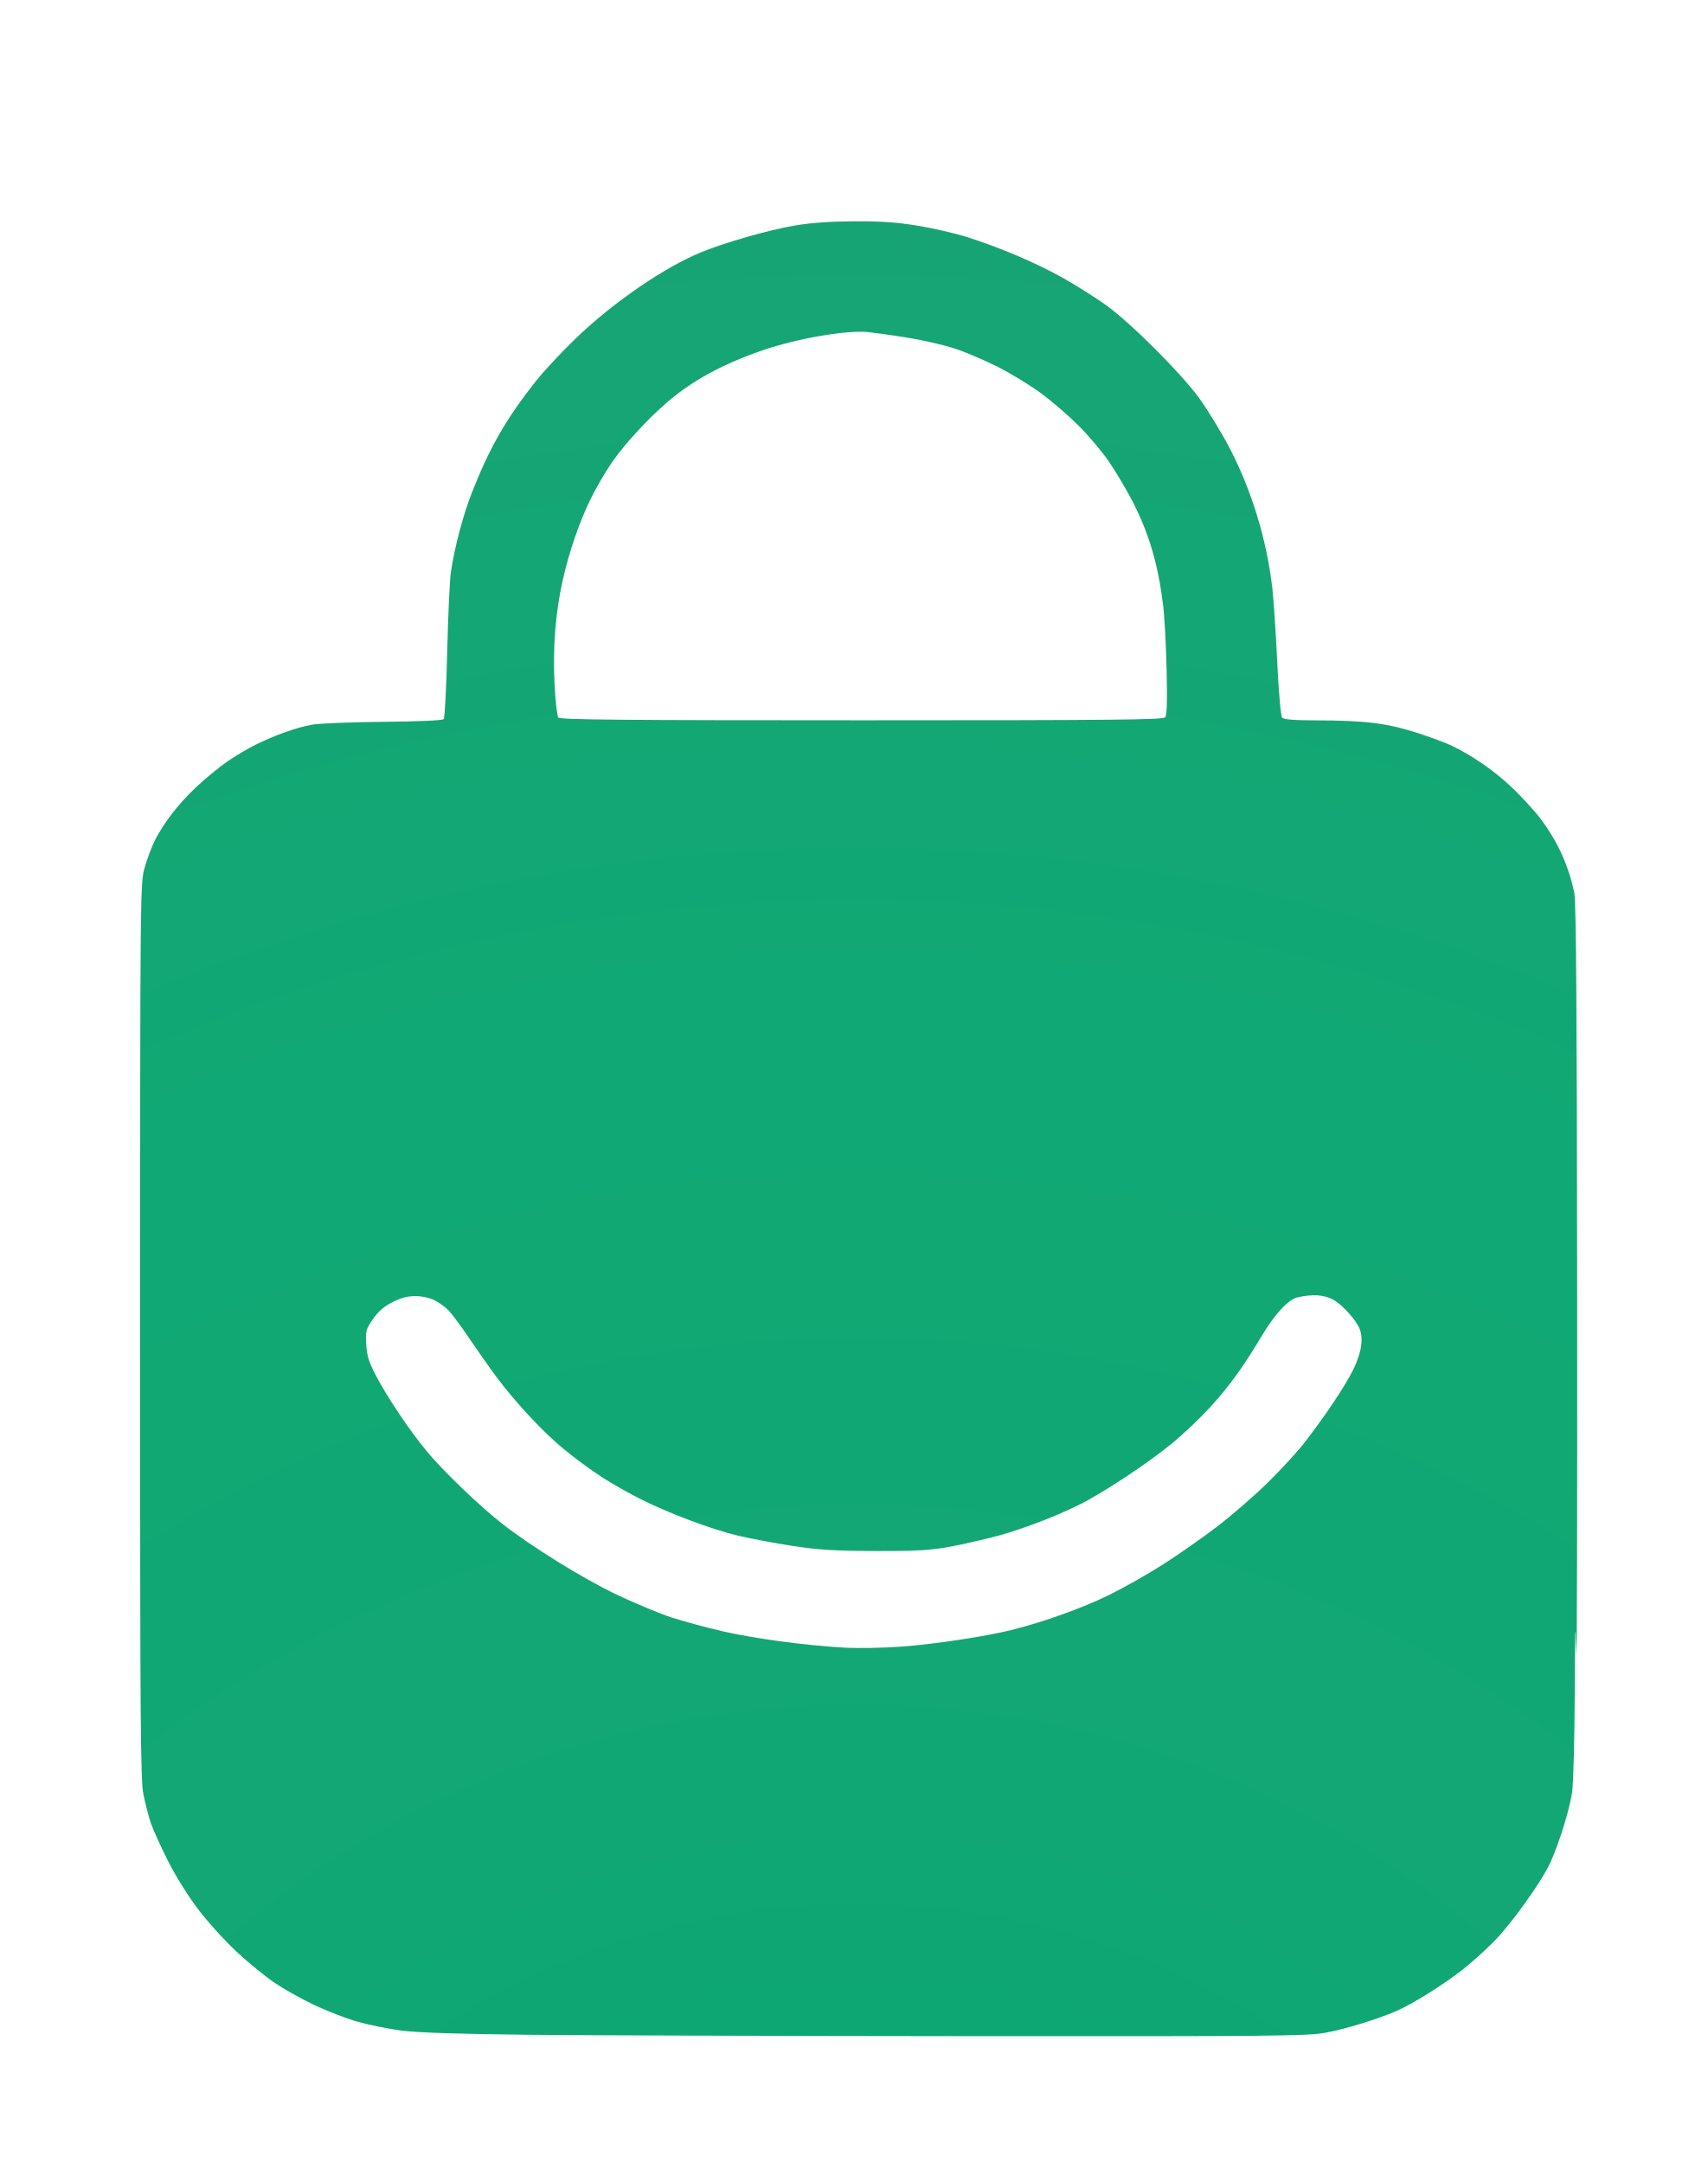
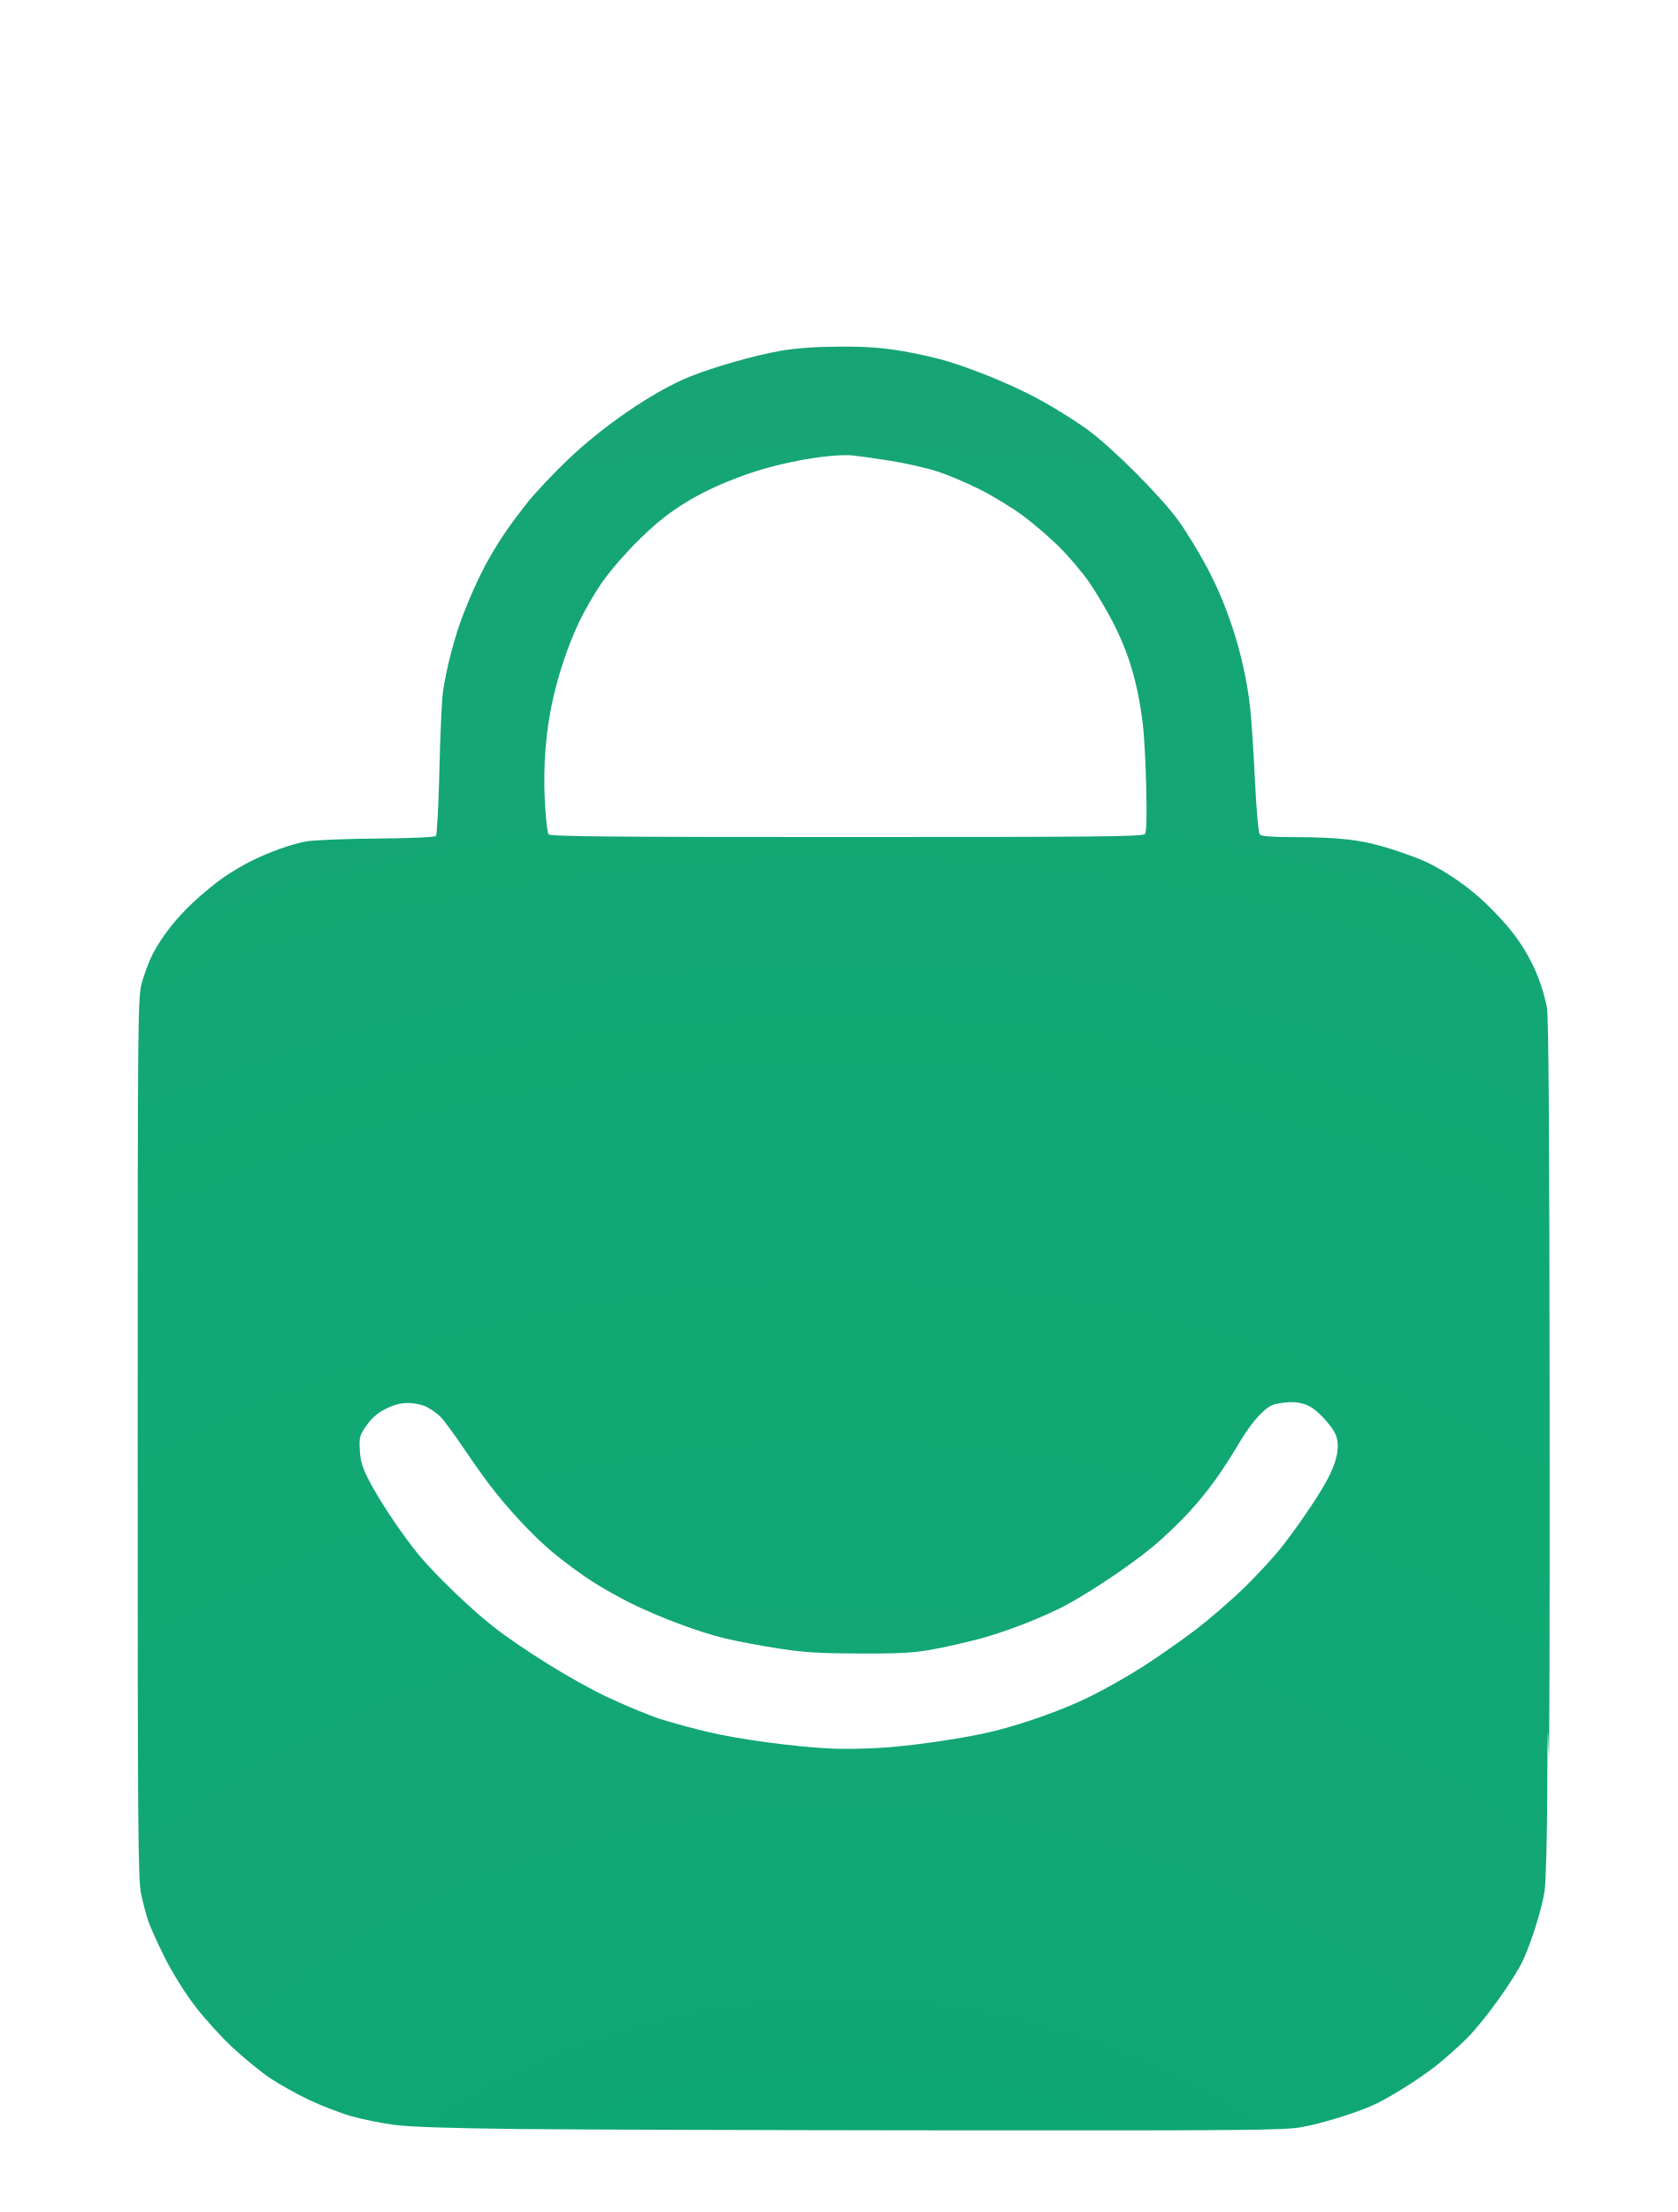
- <svg xmlns="http://www.w3.org/2000/svg" viewBox="0 -10 195 247" role="img" aria-label="Hanut">
+ <svg xmlns="http://www.w3.org/2000/svg" viewBox="0 0 195 257" role="img" aria-label="Hanut">
  <defs>
    <radialGradient id="rg1" cx="1510.878" cy="1159.037" r="285.454" fx="1510.878" fy="1159.037" gradientUnits="userSpaceOnUse">
      <stop offset="0.267" stop-color="#0da773" />
      <stop offset="0.4" stop-color="#12a775" />
      <stop offset="0.667" stop-color="#10a874" />
      <stop offset="1" stop-color="#18a475" />
    </radialGradient>
  </defs>
-   <g transform="translate(-1413, -864)">
+   <g transform="translate(-1413, -839)">
    <path fill="url(#rg1)" fill-rule="evenodd" d="M 1503.737 879.755 C 1500.718 880.277 1495.854 881.665 1493.092 882.792 C 1488.912 884.497 1483.149 888.438 1478.907 892.487 C 1477.245 894.075 1475.128 896.333 1474.207 897.5 C 1470.736 901.897 1468.9 905.105 1466.837 910.375 C 1465.86 912.867 1464.86 916.695 1464.48 919.375 C 1464.345 920.338 1464.156 924.445 1464.065 928.5 C 1463.97 932.555 1463.789 935.987 1463.659 936.122 C 1463.516 936.27 1460.762 936.392 1456.786 936.427 C 1453.136 936.458 1449.469 936.605 1448.638 936.752 C 1446.883 937.065 1444.455 937.925 1442.201 939.032 C 1441.331 939.46 1439.872 940.325 1438.962 940.953 C 1438.049 941.58 1436.46 942.89 1435.427 943.86 C 1433.395 945.77 1431.755 947.878 1430.712 949.915 C 1430.347 950.625 1429.817 952.03 1429.528 953.04 C 1429.008 954.862 1429.005 955.235 1429 1006 C 1428.995 1051.463 1429.039 1057.333 1429.393 1059 C 1429.612 1060.03 1429.977 1061.438 1430.204 1062.125 C 1430.431 1062.812 1431.291 1064.725 1432.114 1066.375 C 1432.989 1068.13 1434.44 1070.465 1435.606 1072 C 1436.702 1073.445 1438.686 1075.637 1440.015 1076.875 C 1441.344 1078.113 1443.302 1079.715 1444.371 1080.435 C 1445.44 1081.155 1447.5 1082.307 1448.951 1082.99 C 1450.403 1083.675 1452.621 1084.525 1453.884 1084.883 C 1455.146 1085.238 1457.385 1085.688 1458.857 1085.88 C 1460.657 1086.115 1465.373 1086.272 1473.266 1086.358 C 1479.718 1086.427 1502.337 1086.5 1523.53 1086.515 C 1558.24 1086.542 1562.285 1086.502 1564.294 1086.135 C 1566.62 1085.708 1570.252 1084.598 1572.46 1083.64 C 1574.233 1082.873 1577.724 1080.698 1579.869 1079.03 C 1580.851 1078.265 1582.481 1076.818 1583.488 1075.81 C 1585.528 1073.772 1589.058 1068.84 1590.05 1066.645 C 1591.052 1064.425 1592.215 1060.662 1592.511 1058.677 C 1592.659 1057.688 1592.797 1052.545 1592.817 1047.25 C 1592.845 1039.47 1592.878 1038.607 1592.99 1042.75 C 1593.067 1045.57 1593.113 1027.512 1593.092 1002.625 C 1593.067 970.205 1592.975 956.985 1592.771 956 C 1592.108 952.823 1590.876 950.11 1588.912 947.5 C 1588.239 946.607 1586.791 945.018 1585.691 943.973 C 1583.702 942.078 1581.277 940.383 1578.846 939.188 C 1578.145 938.843 1576.253 938.142 1574.638 937.63 C 1571.305 936.573 1568.818 936.272 1563.256 936.26 C 1560.693 936.252 1559.579 936.16 1559.393 935.938 C 1559.25 935.765 1559.002 932.925 1558.844 929.625 C 1558.686 926.325 1558.436 922.555 1558.291 921.25 C 1557.669 915.685 1555.906 909.917 1553.343 905.052 C 1552.423 903.305 1550.9 900.807 1549.959 899.5 C 1547.937 896.69 1542.203 890.953 1539.35 888.885 C 1538.248 888.085 1536.068 886.703 1534.504 885.812 C 1531.477 884.088 1527.116 882.227 1523.293 881.03 C 1522.005 880.627 1519.534 880.062 1517.797 879.775 C 1515.435 879.382 1513.604 879.257 1510.529 879.272 C 1507.739 879.285 1505.556 879.443 1503.74 879.757 Z M 1516.489 892.537 C 1518.243 892.812 1520.707 893.375 1521.969 893.785 C 1523.229 894.195 1525.479 895.152 1526.968 895.91 C 1528.457 896.667 1530.651 898.007 1531.844 898.885 C 1533.038 899.762 1534.958 901.415 1536.111 902.555 C 1537.264 903.695 1538.858 905.583 1539.651 906.752 C 1540.444 907.922 1541.632 909.925 1542.293 911.205 C 1544.2 914.91 1545.208 918.305 1545.812 923.085 C 1545.963 924.275 1546.144 927.573 1546.21 930.41 C 1546.297 934.057 1546.248 935.67 1546.044 935.91 C 1545.802 936.198 1540.171 936.252 1511.388 936.252 C 1484.204 936.252 1476.967 936.188 1476.757 935.94 C 1476.612 935.767 1476.413 933.995 1476.316 932.002 C 1476.117 927.953 1476.428 923.992 1477.234 920.345 C 1477.936 917.172 1479.091 913.78 1480.381 911.105 C 1480.983 909.855 1482.09 907.943 1482.837 906.855 C 1484.281 904.757 1486.887 901.915 1489.19 899.927 C 1492.039 897.47 1495.51 895.58 1500.039 894.017 C 1504.005 892.65 1509.631 891.677 1512.153 891.922 C 1512.783 891.985 1514.734 892.26 1516.489 892.535 Z M 1565.2 1002.393 C 1566.064 1002.825 1567.597 1004.438 1568.133 1005.482 C 1568.729 1006.643 1568.538 1008.273 1567.564 1010.31 C 1566.714 1012.09 1564.45 1015.5 1562.042 1018.628 C 1561.196 1019.727 1559.234 1021.865 1557.687 1023.378 C 1556.138 1024.89 1553.55 1027.13 1551.938 1028.357 C 1550.324 1029.583 1547.628 1031.473 1545.945 1032.557 C 1544.262 1033.643 1541.451 1035.24 1539.697 1036.107 C 1536.682 1037.6 1532.166 1039.225 1528.475 1040.14 C 1525.514 1040.875 1519.763 1041.745 1515.979 1042.03 C 1513.918 1042.185 1510.983 1042.235 1509.348 1042.145 C 1504.923 1041.897 1498.983 1041.09 1495.367 1040.248 C 1493.589 1039.833 1491.044 1039.143 1489.71 1038.713 C 1488.379 1038.282 1485.566 1037.115 1483.462 1036.117 C 1479.591 1034.282 1473.552 1030.535 1470.201 1027.887 C 1467.658 1025.88 1463.578 1021.948 1461.754 1019.755 C 1459.806 1017.41 1457.151 1013.453 1455.881 1011 C 1455.121 1009.535 1454.889 1008.777 1454.817 1007.505 C 1454.73 1006.003 1454.786 1005.787 1455.577 1004.64 C 1456.174 1003.773 1456.842 1003.19 1457.798 1002.703 C 1458.755 1002.215 1459.545 1002.005 1460.423 1002.005 C 1461.157 1002.005 1462.07 1002.203 1462.626 1002.482 C 1463.146 1002.745 1463.878 1003.28 1464.251 1003.67 C 1464.623 1004.06 1465.727 1005.562 1466.704 1007.005 C 1467.681 1008.45 1469.04 1010.375 1469.724 1011.287 C 1471.932 1014.23 1474.99 1017.508 1477.344 1019.45 C 1478.606 1020.492 1480.601 1021.96 1481.776 1022.713 C 1482.952 1023.465 1484.959 1024.6 1486.24 1025.235 C 1489.512 1026.865 1494.24 1028.633 1497.236 1029.353 C 1498.639 1029.688 1501.452 1030.218 1503.485 1030.53 C 1506.499 1030.992 1508.267 1031.1 1513.048 1031.113 C 1519.271 1031.13 1520.171 1031.025 1526.129 1029.59 C 1528.952 1028.91 1533.094 1027.373 1536.146 1025.875 C 1538.855 1024.545 1544.012 1021.14 1546.84 1018.815 C 1548.174 1017.72 1550.166 1015.823 1551.27 1014.6 C 1553.476 1012.157 1554.942 1010.117 1557.123 1006.475 C 1558.592 1004.02 1560.142 1002.362 1561.18 1002.143 C 1562.938 1001.768 1564.095 1001.84 1565.205 1002.395 Z" />
  </g>
</svg>
